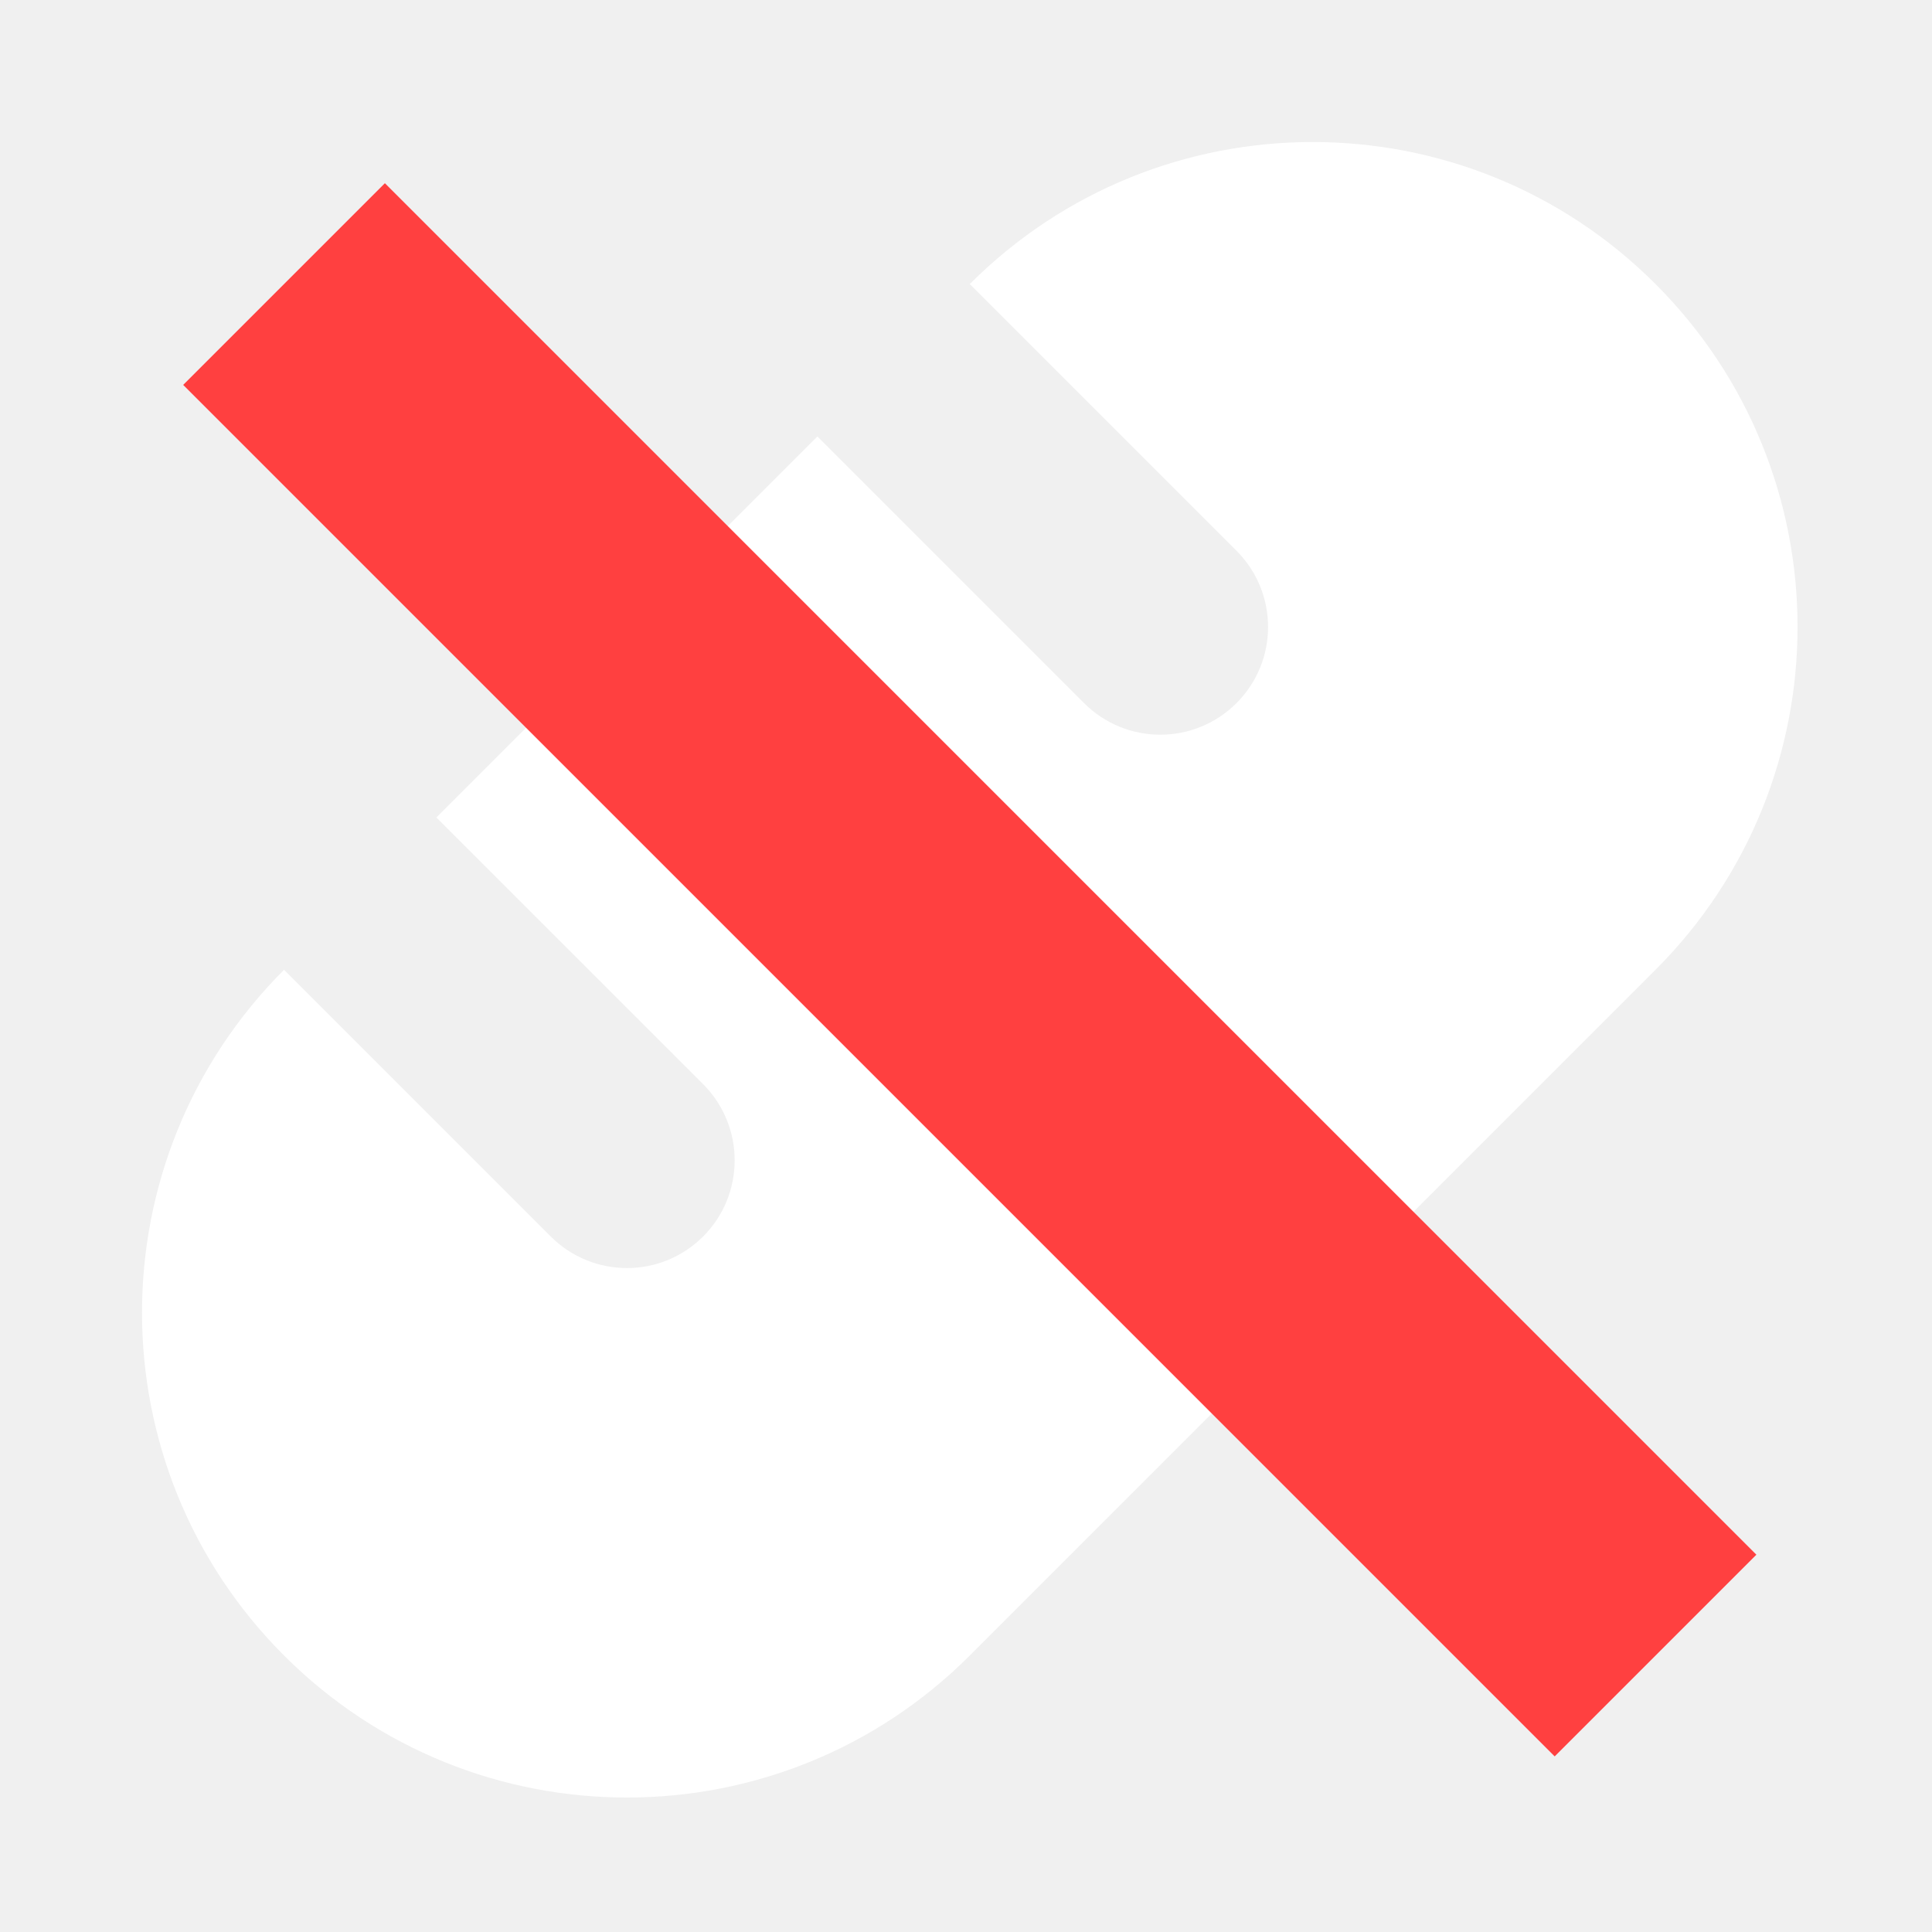
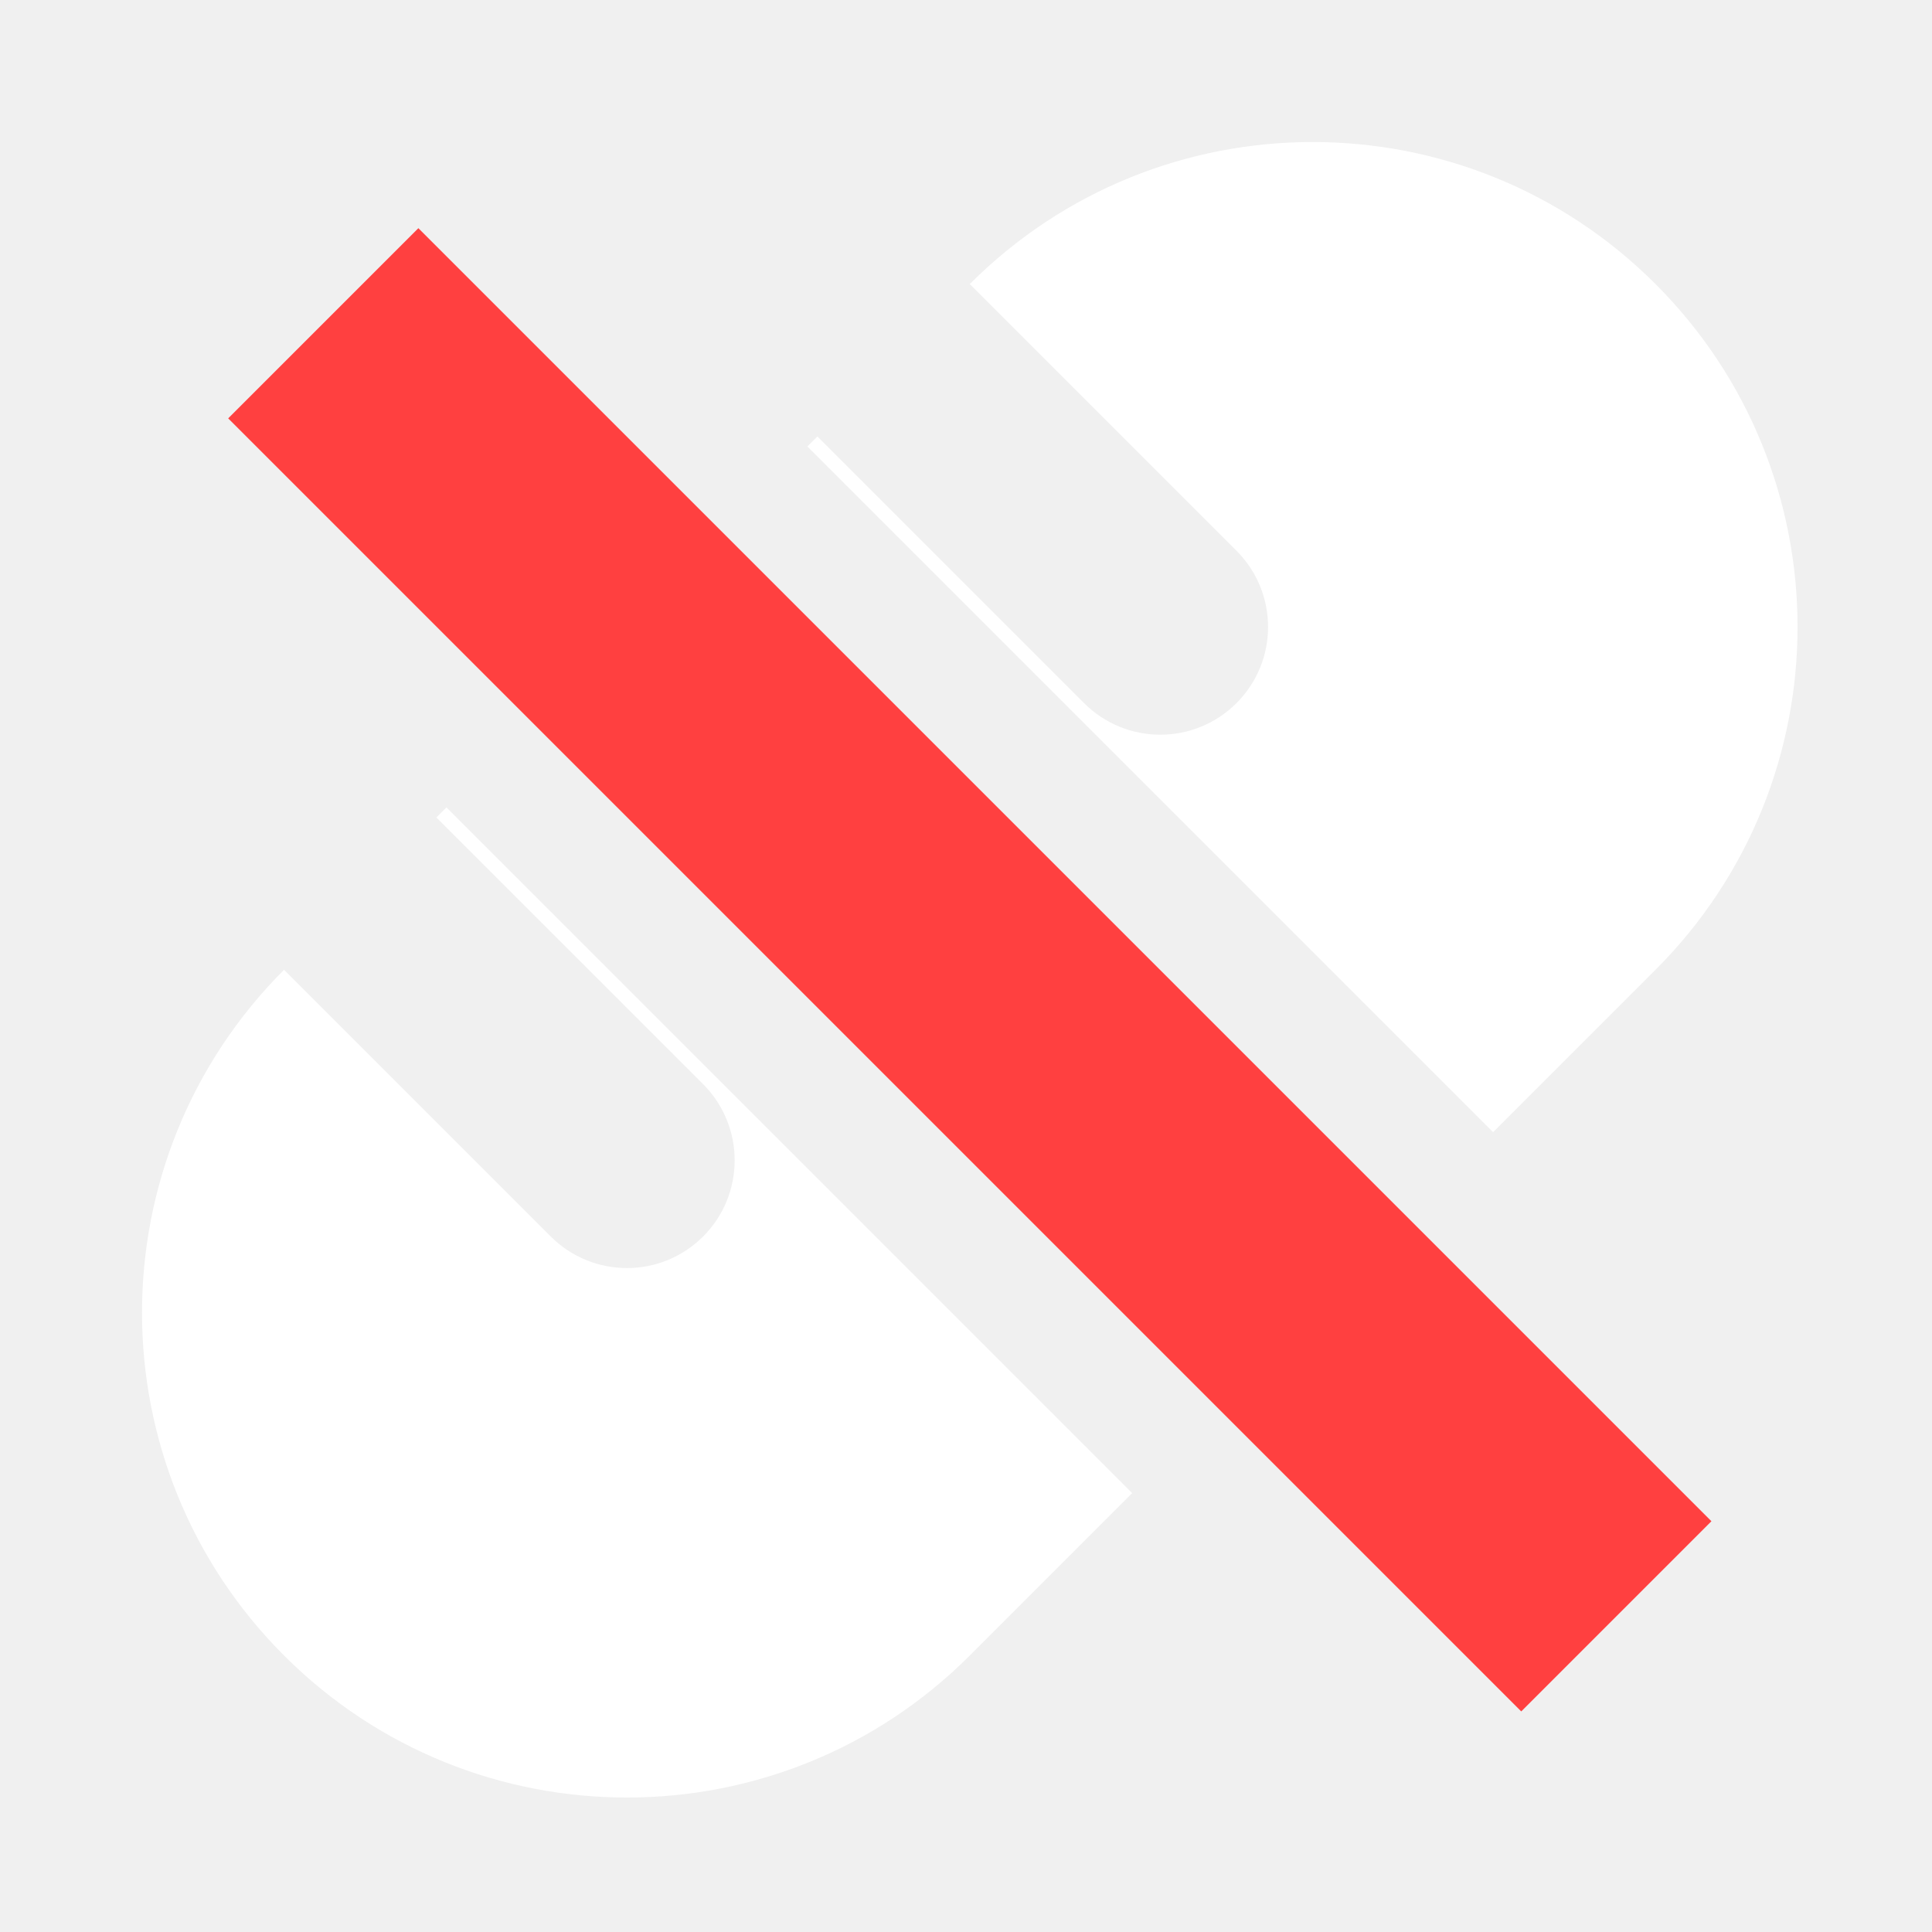
<svg xmlns="http://www.w3.org/2000/svg" version="1.1" id="svg11300" x="0px" y="0px" width="48px" height="48px" viewBox="0 0 48 48" enable-background="new 0 0 48 48" xml:space="preserve">
+   <rect x="20.753" y="1.378" transform="matrix(-0.7071 0.7071 -0.7071 -0.7071 58.1686 24.0947)" fill="#FF4040" width="6.682" height="45.433" />
  <g>
-     <path fill="#FFFFFF" d="M13.683,30.72l-6.626-6.626c-4.705,4.705-4.705,12.333,0,17.037s12.333,4.705,17.037,0l17.037-17.037   c4.705-4.705,4.705-12.333,0-17.037s-12.333-4.705-17.037,0l6.626,6.626c1.046,1.046,1.046,2.741,0,3.786   c-1.046,1.046-2.741,1.046-3.786,0l-6.626-6.626l-2.84,2.84l6.626,6.626c1.046,1.046,1.046,2.74,0,3.786s-2.741,1.046-3.786,0   l-6.626-6.626l-2.84,2.84l6.626,6.626c1.046,1.046,1.046,2.741,0,3.786C16.423,31.766,14.728,31.766,13.683,30.72z" />
-     <path display="none" fill="#FF4040" d="M31.778,33.782l-0.007-0.007c0.369-0.369,0.369-0.967,0-1.336   c-0.369-0.369-0.967-0.369-1.336,0c-0.01,0.01-0.014,0.025-0.023,0.035c-4.061,4.029-10.619,4.021-14.668-0.028   c-4.059-4.059-4.059-10.64,0-14.699c0.369-0.369,0.369-0.967,0-1.336c-0.369-0.369-0.967-0.369-1.336,0   c-4.571,4.571-4.776,11.844-0.634,16.67l-6.047,6.047l-3.341-3.341c-0.369-0.369-0.967-0.369-1.336,0   c-0.369,0.369-0.369,0.967,0,1.336l3.341,3.341L7.725,41.8l3.341,3.341c0.369,0.369,0.967,0.369,1.336,0   c0.369-0.369,0.369-0.967,0-1.336l-3.341-3.341l6.047-6.047C19.934,38.558,27.207,38.354,31.778,33.782z" />
+     <path fill="#FFFFFF" d="M26.934,17.469l-6.626-6.626l-0.249,0.249l17.037,17.037l4.035-4.035c4.705-4.705,4.705-12.333,0-17.037   c-4.705-4.704-12.333-4.705-17.037,0l6.626,6.626c1.046,1.046,1.046,2.741,0,3.786C29.674,18.515,27.979,18.515,26.934,17.469z" />
+     <path fill="#FFFFFF" d="M11.092,20.059l-0.25,0.25l6.626,6.626c1.046,1.046,1.046,2.741,0,3.786   c-1.045,1.045-2.74,1.045-3.785-0.001l-6.626-6.626c-4.705,4.705-4.705,12.333,0,17.037c4.705,4.704,12.333,4.705,17.037,0   l4.035-4.035L11.092,20.059z" />
  </g>
-   <rect x="20.551" y="0" transform="matrix(0.7071 -0.7071 0.7071 0.7071 -9.9803 24.0945)" fill="#FF4040" width="7.087" height="48.189" />
-   <rect x="20.551" y="0" transform="matrix(-0.7071 -0.7071 0.7071 -0.7071 24.0945 58.1692)" display="none" fill="#FF4040" width="7.087" height="48.189" />
+   <rect x="20.551" y="0.001" transform="matrix(0.7071 0.7071 -0.7071 0.7071 24.0947 -9.9802)" display="none" fill="#FF4040" width="7.087" height="48.189" />
+   <path display="none" fill="#FF4040" d="M24.009,0C10.749,0,0,10.749,0,24.009c0,13.26,10.749,24.009,24.009,24.009  s24.009-10.749,24.009-24.009C48.019,10.749,37.27,0,24.009,0z M24.009,42.435c-10.176,0-18.425-8.249-18.425-18.425  c0-10.176,8.249-18.425,18.425-18.425s18.425,8.249,18.425,18.425C42.435,34.185,34.185,42.435,24.009,42.435z" />
</svg>
